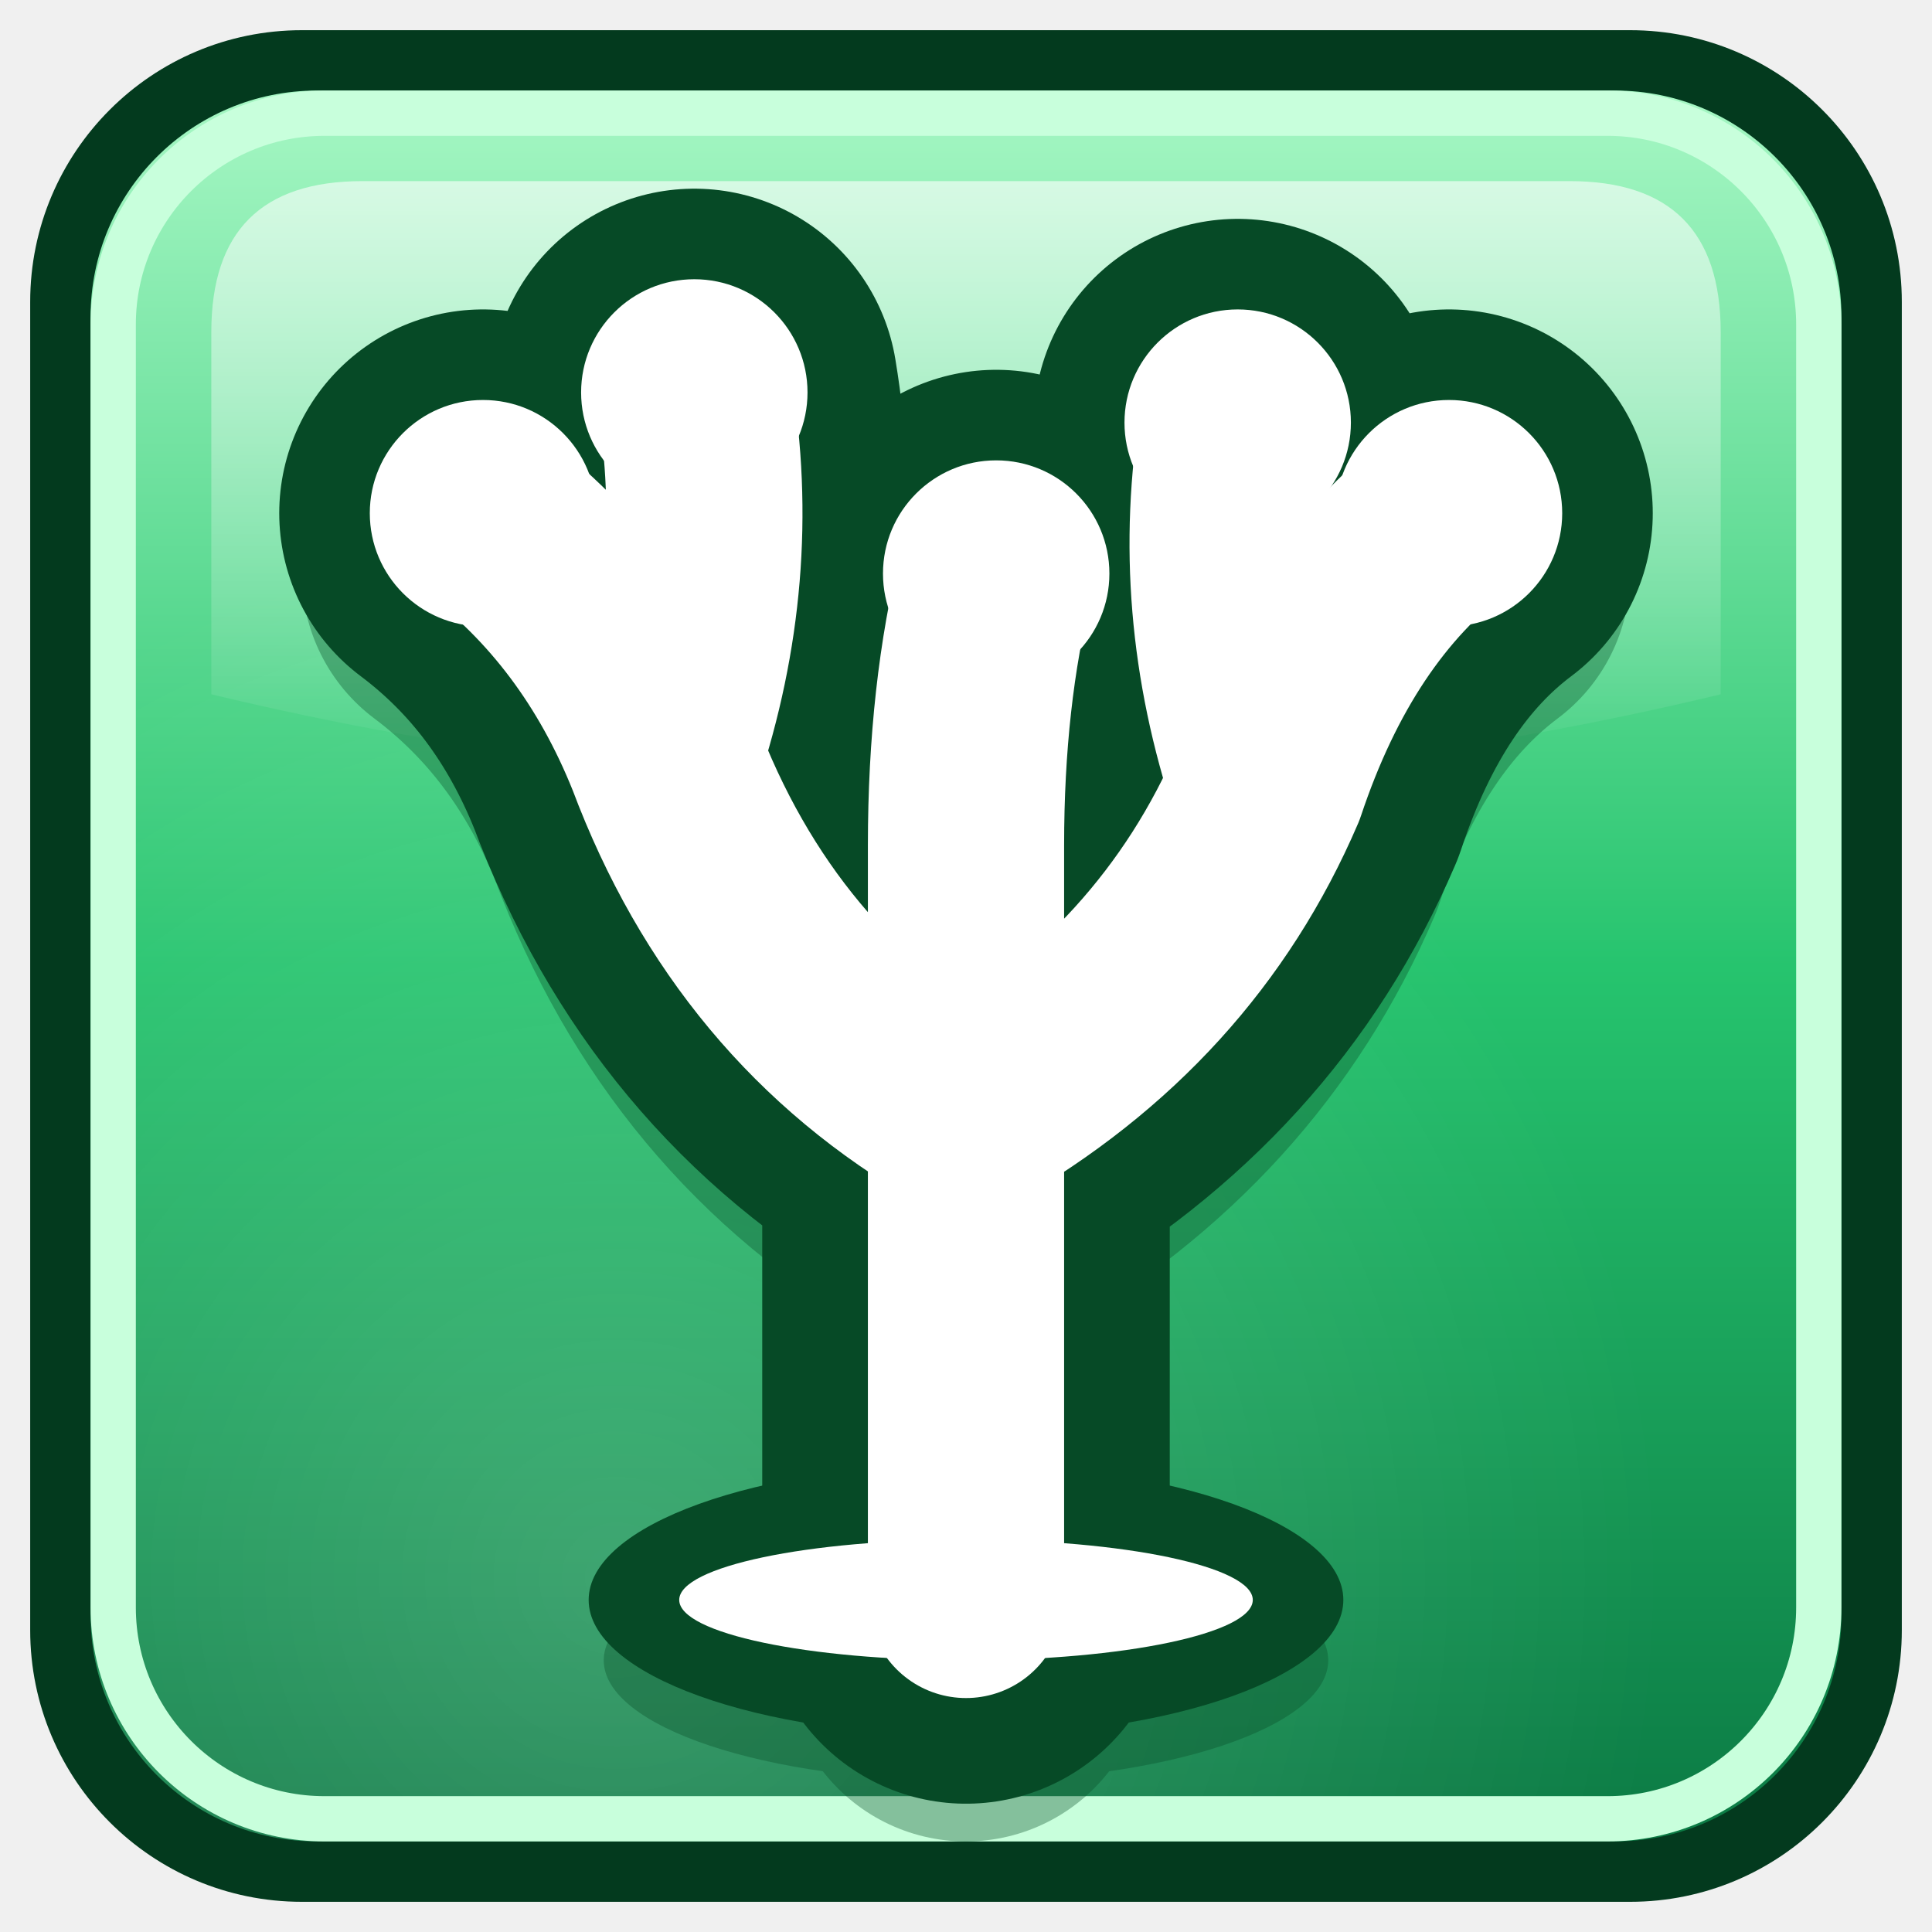
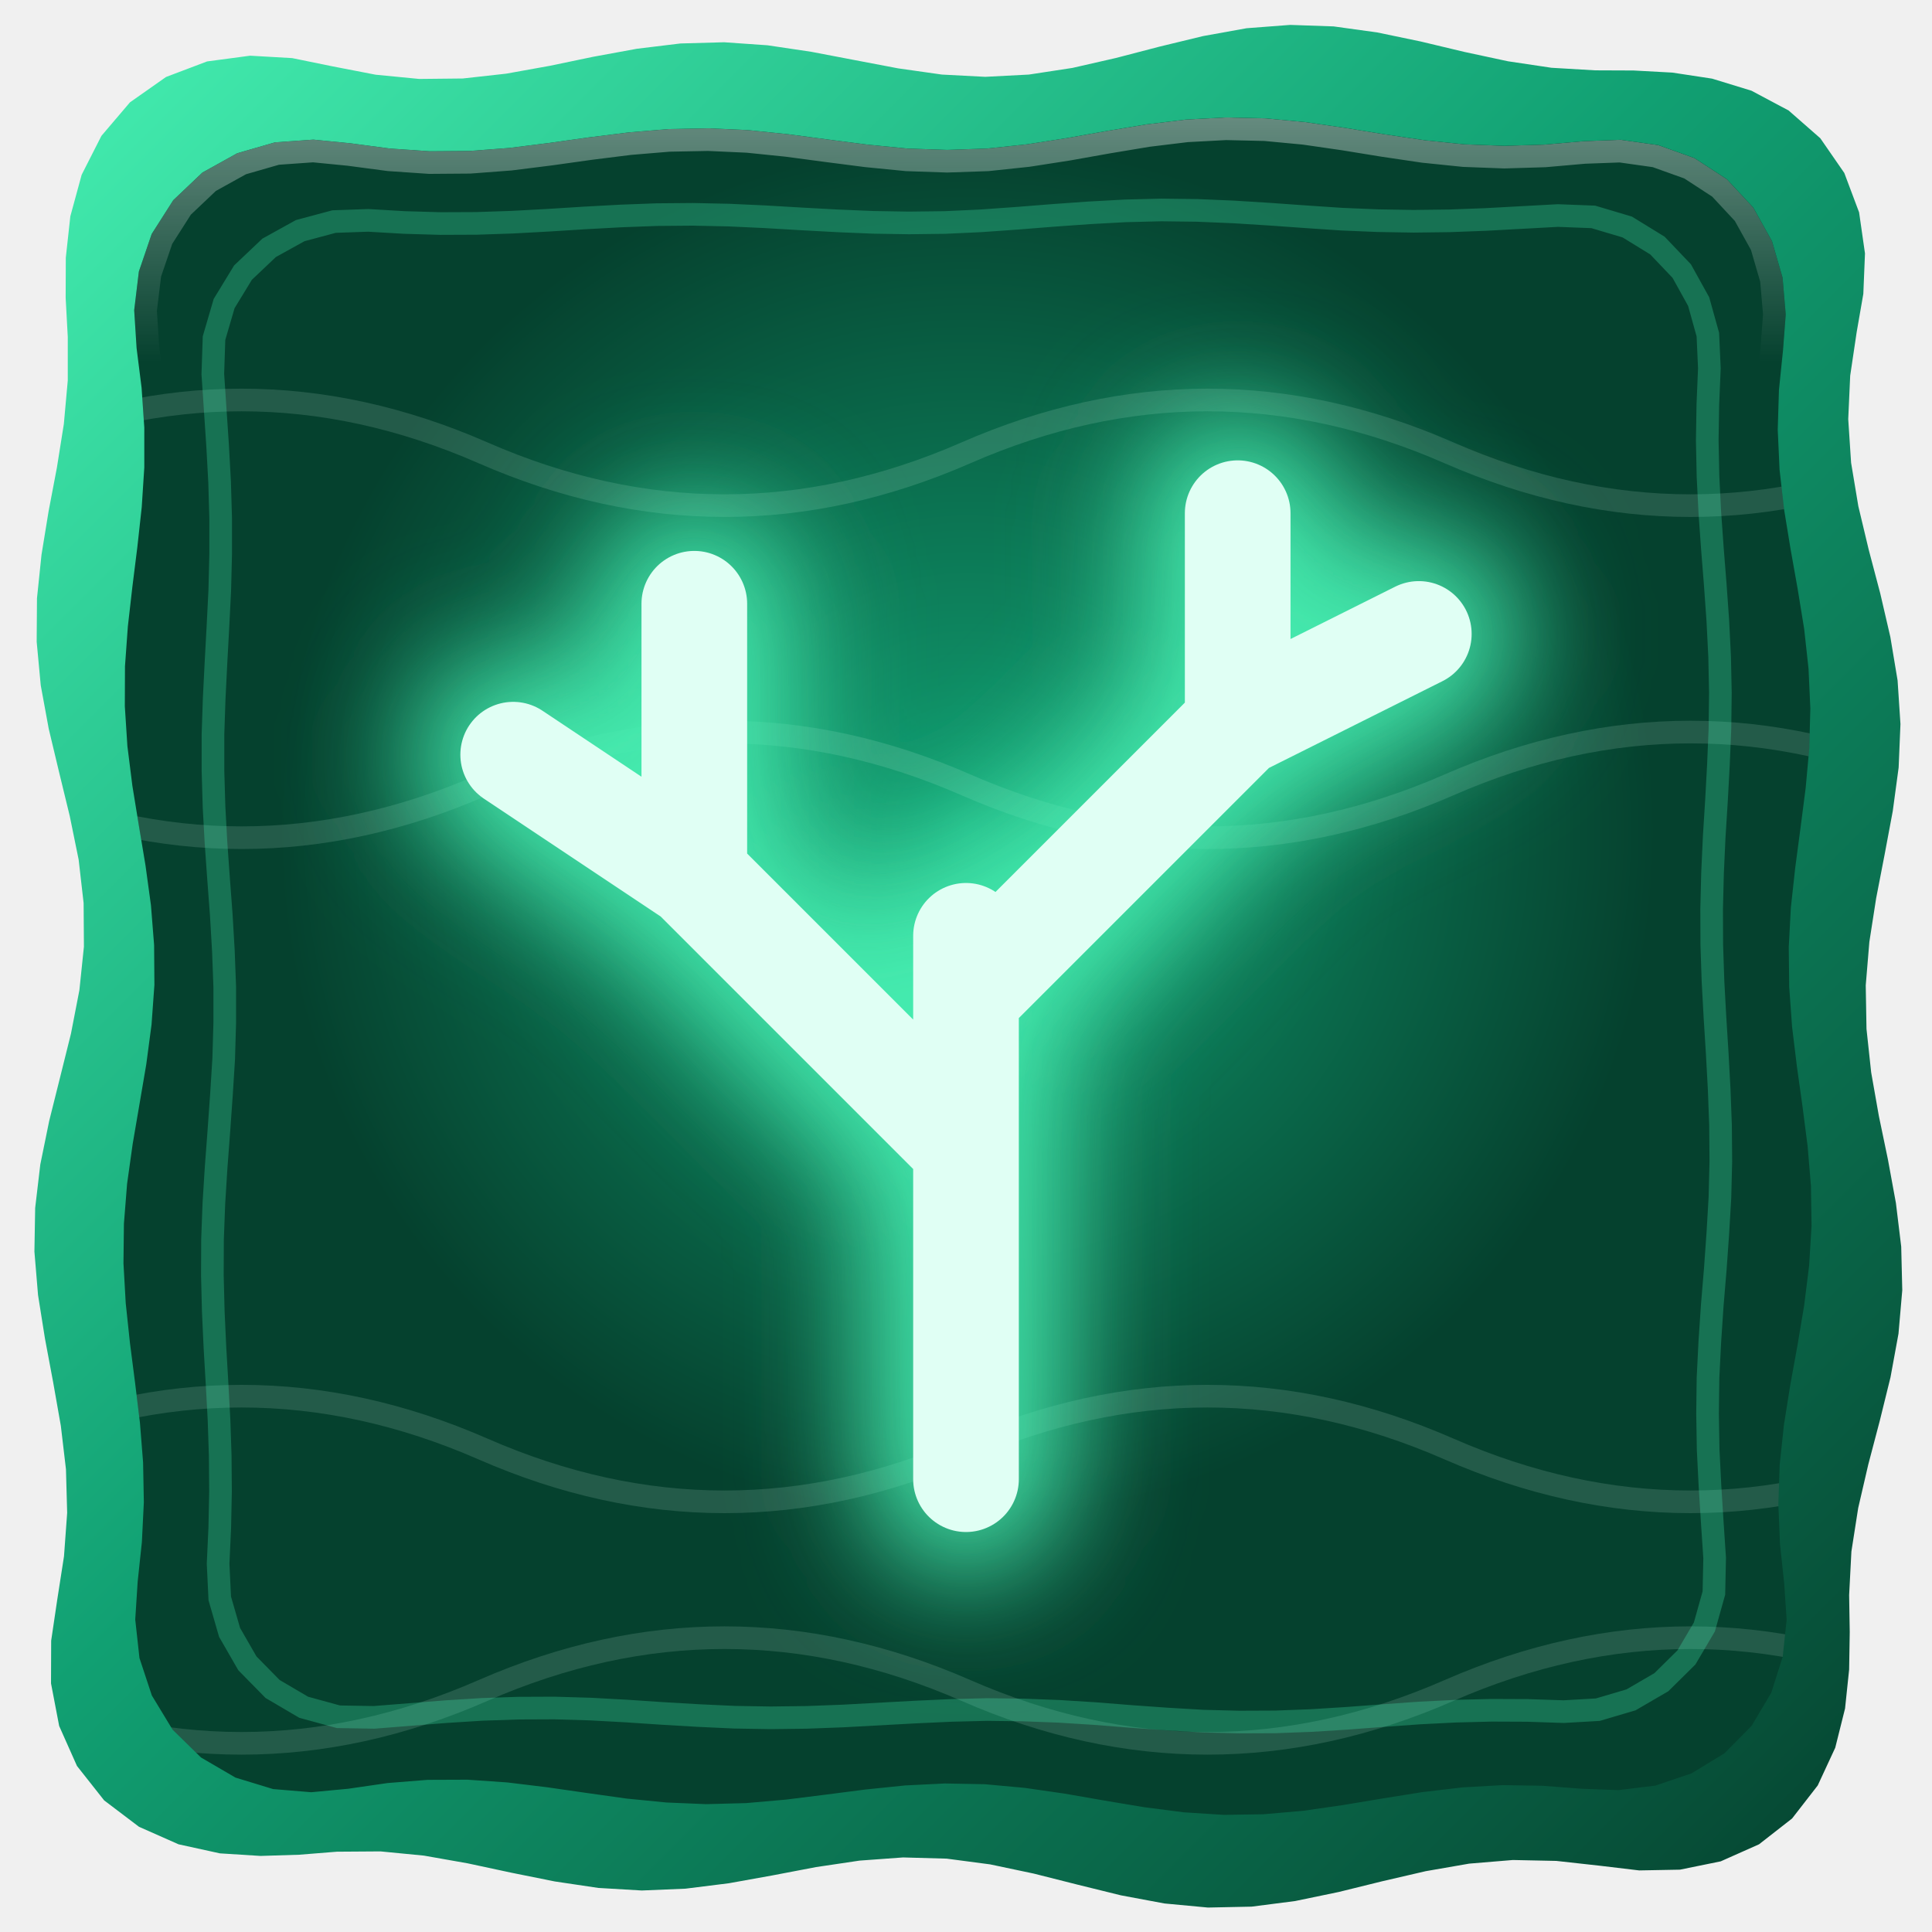
<svg xmlns="http://www.w3.org/2000/svg" width="128" height="128" viewBox="0 0 128 128">
  <defs>
-     <linearGradient id="body" x1="0" y1="0" x2="0" y2="1">
-       <stop offset="0" stop-color="#a6f7c4" />
-       <stop offset="0.5" stop-color="#26c46e" />
-       <stop offset="1" stop-color="#0b7a44" />
+     <linearGradient id="frame" x1="0" y1="0" x2="1" y2="1">
+       <stop offset="0" stop-color="#46f0b2" />
+       <stop offset="0.45" stop-color="#11a072" />
+       <stop offset="1" stop-color="#05412e" />
    </linearGradient>
-     <linearGradient id="gloss" x1="0" y1="0" x2="0" y2="1">
-       <stop offset="0" stop-color="#ffffff" stop-opacity="0.6" />
+     <radialGradient id="body" cx="0.5" cy="0.42" r="0.68">
+       <stop offset="0" stop-color="#11a072" />
+       <stop offset="0.6" stop-color="#05412e" />
+       <stop offset="1" stop-color="#05412e" />
+     </radialGradient>
+     <linearGradient id="topLight" x1="0" y1="0" x2="0" y2="1">
+       <stop offset="0.3" stop-color="#ffffff" />
      <stop offset="1" stop-color="#ffffff" stop-opacity="0" />
    </linearGradient>
-     <radialGradient id="caustic" cx="0.3" cy="0.85" r="0.6">
-       <stop offset="0" stop-color="#ffffff" stop-opacity="0.18" />
-       <stop offset="1" stop-color="#ffffff" stop-opacity="0" />
-     </radialGradient>
+     <mask id="top">
+       <rect width="128" height="24" fill="url(#topLight)" />
+     </mask>
+     <clipPath id="face">
+       <path d="M23.20 9.49 L25.84 9.84 L28.47 10.02 L31.11 10.00 L33.75 9.80 L36.38 9.47 L39.02 9.10 L41.66 8.77 L44.30 8.55 L46.93 8.50 L49.57 8.62 L52.21 8.89 L54.84 9.24 L57.48 9.58 L60.12 9.84 L62.75 9.93 L65.39 9.84 L68.03 9.56 L70.66 9.15 L73.30 8.68 L75.94 8.24 L78.57 7.92 L81.21 7.78 L83.85 7.84 L86.49 8.09 L89.12 8.47 L91.76 8.90 L94.40 9.29 L97.03 9.56 L99.67 9.66 L102.31 9.58 L104.93 9.35 L107.38 9.26 L109.86 9.61 L112.26 10.47 L114.41 11.87 L116.16 13.75 L117.40 15.98 L118.10 18.39 L118.31 20.83 L118.13 23.20 L117.86 25.84 L117.78 28.47 L117.90 31.11 L118.20 33.75 L118.63 36.38 L119.10 39.02 L119.53 41.66 L119.82 44.30 L119.94 46.93 L119.87 49.57 L119.63 52.21 L119.29 54.84 L118.94 57.48 L118.65 60.12 L118.51 62.75 L118.54 65.39 L118.73 68.03 L119.05 70.66 L119.42 73.30 L119.76 75.94 L119.98 78.57 L120.02 81.21 L119.86 83.85 L119.53 86.49 L119.09 89.12 L118.61 91.76 L118.19 94.40 L117.91 97.03 L117.82 99.67 L117.93 102.31 L118.21 104.93 L118.37 107.31 L118.11 109.76 L117.35 112.15 L116.05 114.34 L114.25 116.16 L112.07 117.49 L109.68 118.30 L107.22 118.60 L104.80 118.51 L102.16 118.31 L99.53 118.27 L96.89 118.42 L94.25 118.73 L91.62 119.15 L88.98 119.59 L86.34 119.97 L83.70 120.20 L81.07 120.24 L78.43 120.07 L75.79 119.73 L73.16 119.29 L70.52 118.83 L67.88 118.45 L65.25 118.21 L62.61 118.16 L59.97 118.29 L57.34 118.56 L54.70 118.90 L52.06 119.23 L49.43 119.46 L46.79 119.53 L44.15 119.42 L41.51 119.16 L38.88 118.79 L36.24 118.41 L33.60 118.09 L30.97 117.91 L28.33 117.92 L25.69 118.13 L23.07 118.51 L20.62 118.74 L18.09 118.53 L15.60 117.77 L13.32 116.44 L11.43 114.59 L10.06 112.33 L9.24 109.85 L8.96 107.30 L9.12 104.80 L9.40 102.16 L9.53 99.53 L9.48 96.89 L9.27 94.25 L8.95 91.62 L8.61 88.98 L8.33 86.34 L8.18 83.70 L8.21 81.07 L8.42 78.43 L8.79 75.79 L9.24 73.16 L9.69 70.52 L10.04 67.88 L10.23 65.25 L10.21 62.61 L10.00 59.97 L9.64 57.34 L9.20 54.70 L8.77 52.06 L8.44 49.43 L8.27 46.79 L8.28 44.15 L8.47 41.51 L8.77 38.88 L9.10 36.24 L9.39 33.60 L9.56 30.97 L9.56 28.33 L9.38 25.69 L9.05 23.07 L8.89 20.55 L9.20 17.99 L10.05 15.50 L11.48 13.26 L13.41 11.43 L15.72 10.15 L18.22 9.43 L20.76 9.25 Z" />
+     </clipPath>
+     <filter id="glow" x="-40%" y="-40%" width="180%" height="180%">
+       <feGaussianBlur stdDeviation="4" />
+     </filter>
  </defs>
-   <rect x="2" y="2" width="124" height="124" rx="18" fill="#033a1e" />
-   <rect x="6" y="6" width="116" height="116" rx="15" fill="url(#body)" />
-   <rect x="6" y="6" width="116" height="116" rx="15" fill="url(#caustic)" />
-   <rect x="7.5" y="7.5" width="113" height="113" rx="14" fill="none" stroke="#c8ffdc" stroke-width="3" />
-   <path d="M14 22 Q14 12 24 12 H104 Q114 12 114 22 V46 Q64 58 14 46 Z" fill="url(#gloss)" />
-   <g transform="translate(0 4)" opacity="0.35">
-     <path d="M64 106 V74 M64 74 Q50 66 44 50 M44 50 Q40 40 32 34 M44 50 Q48 38 46 26 M64 74 Q78 66 84 52 M84 52 Q88 40 96 34 M84 52 Q80 40 82 28 M64 74 V56 Q64 46 66 38" fill="none" stroke="#064a26" stroke-width="24" stroke-linecap="round" stroke-linejoin="round" />
-     <ellipse cx="64" cy="106" rx="24" ry="8" fill="#064a26" />
+   <path d="M22.00 4.39 L24.89 4.95 L27.77 5.23 L30.66 5.20 L33.54 4.88 L36.43 4.36 L39.31 3.76 L42.20 3.23 L45.08 2.88 L47.97 2.80 L50.85 3.00 L53.74 3.43 L56.62 3.98 L59.51 4.53 L62.40 4.94 L65.28 5.09 L68.17 4.94 L71.05 4.50 L73.94 3.84 L76.82 3.09 L79.71 2.39 L82.59 1.87 L85.48 1.65 L88.36 1.75 L91.25 2.15 L94.13 2.75 L97.02 3.44 L99.91 4.06 L102.79 4.49 L105.68 4.66 L108.23 4.67 L110.80 4.81 L113.43 5.21 L116.04 6.01 L118.50 7.32 L120.60 9.16 L122.19 11.46 L123.17 14.07 L123.56 16.79 L123.45 19.47 L123.01 22.00 L122.58 24.89 L122.45 27.77 L122.64 30.66 L123.12 33.54 L123.81 36.43 L124.57 39.31 L125.24 42.20 L125.72 45.08 L125.91 47.97 L125.79 50.85 L125.40 53.74 L124.86 56.62 L124.30 59.51 L123.85 62.40 L123.61 65.28 L123.66 68.17 L123.97 71.05 L124.48 73.94 L125.08 76.82 L125.61 79.71 L125.96 82.59 L126.03 85.48 L125.78 88.36 L125.25 91.25 L124.54 94.13 L123.78 97.02 L123.11 99.91 L122.66 102.79 L122.51 105.68 L122.55 108.13 L122.51 110.61 L122.24 113.19 L121.59 115.79 L120.43 118.29 L118.73 120.48 L116.54 122.19 L114.00 123.32 L111.30 123.87 L108.60 123.92 L106.00 123.61 L103.11 123.29 L100.23 123.23 L97.34 123.47 L94.46 123.97 L91.57 124.64 L88.69 125.35 L85.80 125.95 L82.92 126.32 L80.03 126.38 L77.15 126.11 L74.26 125.57 L71.38 124.86 L68.49 124.13 L65.60 123.52 L62.72 123.14 L59.83 123.06 L56.95 123.27 L54.06 123.70 L51.18 124.25 L48.29 124.77 L45.41 125.13 L42.52 125.25 L39.64 125.08 L36.75 124.65 L33.87 124.07 L30.98 123.45 L28.09 122.94 L25.21 122.66 L22.32 122.68 L19.83 122.88 L17.26 122.96 L14.57 122.79 L11.83 122.19 L9.21 121.03 L6.90 119.28 L5.10 117.00 L3.92 114.35 L3.38 111.53 L3.39 108.70 L3.79 106.00 L4.24 103.11 L4.45 100.23 L4.37 97.34 L4.03 94.46 L3.52 91.57 L2.98 88.69 L2.52 85.80 L2.28 82.92 L2.33 80.03 L2.67 77.15 L3.26 74.26 L3.98 71.38 L4.70 68.49 L5.26 65.60 L5.56 62.72 L5.54 59.83 L5.21 56.95 L4.62 54.06 L3.92 51.18 L3.23 48.29 L2.70 45.41 L2.43 42.52 L2.45 39.64 L2.75 36.75 L3.22 33.87 L3.77 30.98 L4.23 28.09 L4.49 25.21 L4.49 22.32 L4.35 19.73 L4.36 17.07 L4.66 14.33 L5.41 11.58 L6.72 9.00 L8.61 6.78 L11.00 5.10 L13.72 4.07 L16.57 3.69 L19.36 3.85 Z" fill="url(#frame)" />
+   <path d="M23.20 9.49 L25.84 9.84 L28.47 10.02 L31.11 10.00 L33.75 9.80 L36.38 9.47 L39.02 9.10 L41.66 8.77 L44.30 8.55 L46.93 8.50 L49.57 8.62 L52.21 8.89 L54.84 9.24 L57.48 9.58 L60.12 9.84 L62.75 9.93 L65.39 9.84 L68.03 9.56 L70.66 9.15 L73.30 8.68 L75.94 8.24 L78.57 7.92 L81.21 7.78 L83.85 7.84 L86.49 8.09 L89.12 8.47 L91.76 8.90 L94.40 9.29 L97.03 9.56 L99.67 9.66 L102.31 9.58 L104.93 9.35 L107.38 9.26 L109.86 9.61 L112.26 10.47 L114.41 11.87 L116.16 13.75 L117.40 15.98 L118.10 18.39 L118.31 20.83 L118.13 23.20 L117.86 25.84 L117.78 28.47 L117.90 31.11 L118.20 33.75 L118.63 36.38 L119.10 39.02 L119.53 41.66 L119.82 44.30 L119.94 46.93 L119.87 49.57 L119.63 52.21 L119.29 54.84 L118.94 57.48 L118.65 60.12 L118.51 62.75 L118.54 65.39 L118.73 68.03 L119.05 70.66 L119.42 73.30 L119.76 75.94 L119.98 78.57 L120.02 81.21 L119.86 83.85 L119.53 86.49 L119.09 89.12 L118.61 91.76 L118.19 94.40 L117.91 97.03 L117.82 99.67 L117.93 102.31 L118.21 104.93 L118.37 107.31 L118.11 109.76 L117.35 112.15 L116.05 114.34 L114.25 116.16 L112.07 117.49 L109.68 118.30 L107.22 118.60 L104.80 118.51 L102.16 118.31 L99.53 118.27 L96.89 118.42 L94.25 118.73 L91.62 119.15 L88.98 119.59 L86.34 119.97 L83.70 120.20 L81.07 120.24 L78.43 120.07 L75.79 119.73 L73.16 119.29 L70.52 118.83 L67.88 118.45 L65.25 118.21 L62.61 118.16 L59.97 118.29 L57.34 118.56 L54.70 118.90 L52.06 119.23 L49.43 119.46 L46.79 119.53 L44.15 119.42 L41.51 119.16 L38.88 118.79 L36.24 118.41 L33.60 118.09 L30.97 117.91 L28.33 117.92 L25.69 118.13 L23.07 118.51 L20.62 118.74 L18.09 118.53 L15.60 117.77 L13.32 116.44 L11.43 114.59 L10.06 112.33 L9.24 109.85 L8.96 107.30 L9.12 104.80 L9.40 102.16 L9.53 99.53 L9.48 96.89 L9.27 94.25 L8.95 91.62 L8.61 88.98 L8.33 86.34 L8.18 83.70 L8.21 81.07 L8.42 78.43 L8.79 75.79 L9.24 73.16 L9.69 70.52 L10.04 67.88 L10.23 65.25 L10.21 62.61 L10.00 59.97 L9.64 57.34 L9.20 54.70 L8.77 52.06 L8.44 49.43 L8.27 46.79 L8.28 44.15 L8.47 41.51 L8.77 38.88 L9.10 36.24 L9.39 33.60 L9.56 30.97 L9.56 28.33 L9.38 25.69 L9.05 23.07 L8.89 20.55 L9.20 17.99 L10.05 15.50 L11.48 13.26 L13.41 11.43 L15.72 10.15 L18.22 9.43 L20.76 9.25 Z" fill="url(#body)" />
+   <g clip-path="url(#face)">
+     <path d="M0 30 q16 -7 32 0 t32 0 t32 0 t32 0" fill="none" stroke="#e0fff4" stroke-width="1.5" opacity="0.14" />
+     <path d="M0 52 q16 7 32 0 t32 0 t32 0 t32 0" fill="none" stroke="#e0fff4" stroke-width="1.5" opacity="0.14" />
+     <path d="M0 96 q16 -7 32 0 t32 0 t32 0 t32 0" fill="none" stroke="#e0fff4" stroke-width="1.5" opacity="0.14" />
+     <path d="M0 112 q16 7 32 0 t32 0 t32 0 t32 0" fill="none" stroke="#e0fff4" stroke-width="1.5" opacity="0.14" />
+   </g>
+   <path d="M24.40 14.60 L26.79 14.74 L29.18 14.81 L31.57 14.80 L33.95 14.72 L36.34 14.59 L38.73 14.44 L41.12 14.31 L43.51 14.22 L45.90 14.20 L48.28 14.25 L50.67 14.36 L53.06 14.50 L55.45 14.63 L57.84 14.73 L60.23 14.77 L62.61 14.74 L65.00 14.63 L67.39 14.46 L69.78 14.27 L72.17 14.10 L74.56 13.97 L76.94 13.91 L79.33 13.94 L81.72 14.04 L84.11 14.19 L86.50 14.36 L88.89 14.52 L91.28 14.62 L93.66 14.66 L96.05 14.63 L98.44 14.54 L100.83 14.41 L103.22 14.28 L105.56 14.37 L107.81 15.04 L109.81 16.27 L111.42 17.96 L112.54 19.98 L113.15 22.17 L113.25 24.40 L113.15 26.79 L113.11 29.18 L113.16 31.57 L113.28 33.95 L113.45 36.34 L113.64 38.73 L113.81 41.12 L113.93 43.51 L113.98 45.90 L113.95 48.28 L113.85 50.67 L113.72 53.06 L113.57 55.45 L113.46 57.84 L113.40 60.23 L113.41 62.61 L113.49 65.00 L113.62 67.39 L113.77 69.78 L113.90 72.17 L113.99 74.56 L114.01 76.94 L113.95 79.33 L113.81 81.72 L113.64 84.11 L113.44 86.50 L113.28 88.89 L113.16 91.28 L113.13 93.66 L113.17 96.05 L113.29 98.44 L113.44 100.83 L113.60 103.22 L113.55 105.54 L112.92 107.79 L111.73 109.81 L110.07 111.45 L108.06 112.62 L105.86 113.27 L103.60 113.40 L101.21 113.32 L98.82 113.31 L96.43 113.37 L94.05 113.49 L91.66 113.66 L89.27 113.84 L86.88 113.99 L84.49 114.08 L82.10 114.09 L79.72 114.03 L77.33 113.89 L74.94 113.72 L72.55 113.53 L70.16 113.38 L67.77 113.29 L65.39 113.26 L63.00 113.32 L60.61 113.43 L58.22 113.56 L55.83 113.69 L53.44 113.78 L51.06 113.81 L48.67 113.77 L46.28 113.66 L43.89 113.52 L41.50 113.36 L39.11 113.23 L36.72 113.16 L34.34 113.17 L31.95 113.25 L29.56 113.40 L27.17 113.59 L24.78 113.78 L22.42 113.74 L20.12 113.11 L18.06 111.90 L16.39 110.20 L15.21 108.15 L14.56 105.90 L14.45 103.60 L14.56 101.21 L14.61 98.82 L14.59 96.43 L14.51 94.05 L14.38 91.66 L14.24 89.27 L14.13 86.88 L14.07 84.49 L14.08 82.10 L14.17 79.72 L14.32 77.33 L14.50 74.94 L14.67 72.55 L14.82 70.16 L14.89 67.77 L14.89 65.39 L14.80 63.00 L14.66 60.61 L14.48 58.22 L14.31 55.83 L14.18 53.44 L14.11 51.06 L14.11 48.67 L14.19 46.28 L14.31 43.89 L14.44 41.50 L14.56 39.11 L14.62 36.72 L14.62 34.34 L14.55 31.95 L14.42 29.56 L14.26 27.17 L14.10 24.78 L14.18 22.40 L14.85 20.11 L16.10 18.06 L17.83 16.42 L19.89 15.28 L22.13 14.68 Z" fill="none" stroke="#46f0b2" stroke-width="1.5" opacity="0.28" />
+   <path d="M23.20 9.49 L25.84 9.84 L28.47 10.02 L31.11 10.00 L33.75 9.80 L36.38 9.47 L39.02 9.10 L41.66 8.77 L44.30 8.55 L46.93 8.50 L49.57 8.62 L52.21 8.89 L54.84 9.24 L57.48 9.58 L60.12 9.84 L62.75 9.93 L65.39 9.84 L68.03 9.56 L70.66 9.15 L73.30 8.68 L75.94 8.24 L78.57 7.92 L81.21 7.78 L83.85 7.84 L86.49 8.09 L89.12 8.47 L91.76 8.90 L94.40 9.29 L97.03 9.56 L99.67 9.66 L102.31 9.58 L104.93 9.35 L107.38 9.26 L109.86 9.61 L112.26 10.47 L114.41 11.87 L116.16 13.75 L117.40 15.98 L118.10 18.39 L118.31 20.83 L118.13 23.20 L117.86 25.84 L117.78 28.47 L117.90 31.11 L118.20 33.75 L118.63 36.38 L119.10 39.02 L119.53 41.66 L119.82 44.30 L119.94 46.93 L119.87 49.57 L119.63 52.21 L119.29 54.84 L118.94 57.48 L118.65 60.12 L118.51 62.75 L118.54 65.39 L118.73 68.03 L119.05 70.66 L119.42 73.30 L119.76 75.94 L119.98 78.57 L120.02 81.21 L119.86 83.85 L119.53 86.49 L119.09 89.12 L118.61 91.76 L118.19 94.40 L117.91 97.03 L117.82 99.67 L117.93 102.31 L118.21 104.93 L118.37 107.31 L118.11 109.76 L117.35 112.15 L116.05 114.34 L114.25 116.16 L112.07 117.49 L109.68 118.30 L107.22 118.60 L104.80 118.51 L102.16 118.31 L99.53 118.27 L96.89 118.42 L94.25 118.73 L91.62 119.15 L88.98 119.59 L86.34 119.97 L83.70 120.20 L81.07 120.24 L78.43 120.07 L75.79 119.73 L73.16 119.29 L70.52 118.83 L67.88 118.45 L65.25 118.21 L62.61 118.16 L59.97 118.29 L57.34 118.56 L54.70 118.90 L52.06 119.23 L49.43 119.46 L46.79 119.53 L44.15 119.42 L41.51 119.16 L38.88 118.79 L36.24 118.41 L33.60 118.09 L30.97 117.91 L28.33 117.92 L25.69 118.13 L23.07 118.51 L20.62 118.74 L18.09 118.53 L15.60 117.77 L13.32 116.44 L11.43 114.59 L10.06 112.33 L9.24 109.85 L8.96 107.30 L9.12 104.80 L9.40 102.16 L9.53 99.53 L9.48 96.89 L9.27 94.25 L8.95 91.62 L8.61 88.98 L8.33 86.34 L8.18 83.70 L8.21 81.07 L8.42 78.43 L8.79 75.79 L9.24 73.16 L9.69 70.52 L10.04 67.88 L10.23 65.25 L10.21 62.61 L10.00 59.97 L9.64 57.34 L9.20 54.70 L8.77 52.06 L8.44 49.43 L8.27 46.79 L8.28 44.15 L8.47 41.51 L8.77 38.88 L9.10 36.24 L9.39 33.60 L9.56 30.97 L9.56 28.33 L9.38 25.69 L9.05 23.07 L8.89 20.55 L9.20 17.99 L10.05 15.50 L11.48 13.26 L13.41 11.43 L15.72 10.15 L18.22 9.43 L20.76 9.25 Z" fill="none" stroke="#ffffff" stroke-width="3" opacity="0.4" mask="url(#top)" clip-path="url(#face)" />
+   <g filter="url(#glow)" opacity="0.95">
+     <path d="M64 98 V62 M64 76 L46 58 V40 M64 66 L82 48 V34 M46 58 L34 50 M82 48 L94 42" fill="none" stroke="#46f0b2" stroke-width="13.3" stroke-linecap="round" stroke-linejoin="round" />
  </g>
  <g>
-     <path d="M64 106 V74 M64 74 Q50 66 44 50 M44 50 Q40 40 32 34 M44 50 Q48 38 46 26 M64 74 Q78 66 84 52 M84 52 Q88 40 96 34 M84 52 Q80 40 82 28 M64 74 V56 Q64 46 66 38" fill="none" stroke="#064a26" stroke-width="27" stroke-linecap="round" stroke-linejoin="round" />
-     <ellipse cx="64" cy="106" rx="25" ry="9" fill="#064a26" />
-   </g>
-   <g>
-     <path d="M64 106 V74 M64 74 Q50 66 44 50 M44 50 Q40 40 32 34 M44 50 Q48 38 46 26 M64 74 Q78 66 84 52 M84 52 Q88 40 96 34 M84 52 Q80 40 82 28 M64 74 V56 Q64 46 66 38" fill="none" stroke="#ffffff" stroke-width="13" stroke-linecap="round" stroke-linejoin="round" />
-     <ellipse cx="64" cy="106" rx="19" ry="4" fill="#ffffff" />
-     <g fill="#ffffff">
-       <circle cx="32" cy="34" r="7.5" />
-       <circle cx="46" cy="26" r="7.5" />
-       <circle cx="96" cy="34" r="7.5" />
-       <circle cx="82" cy="28" r="7.5" />
-       <circle cx="66" cy="38" r="7.5" />
-     </g>
+     <path d="M64 98 V62 M64 76 L46 58 V40 M64 66 L82 48 V34 M46 58 L34 50 M82 48 L94 42" fill="none" stroke="#e0fff4" stroke-width="7" stroke-linecap="round" stroke-linejoin="round" />
  </g>
</svg>
